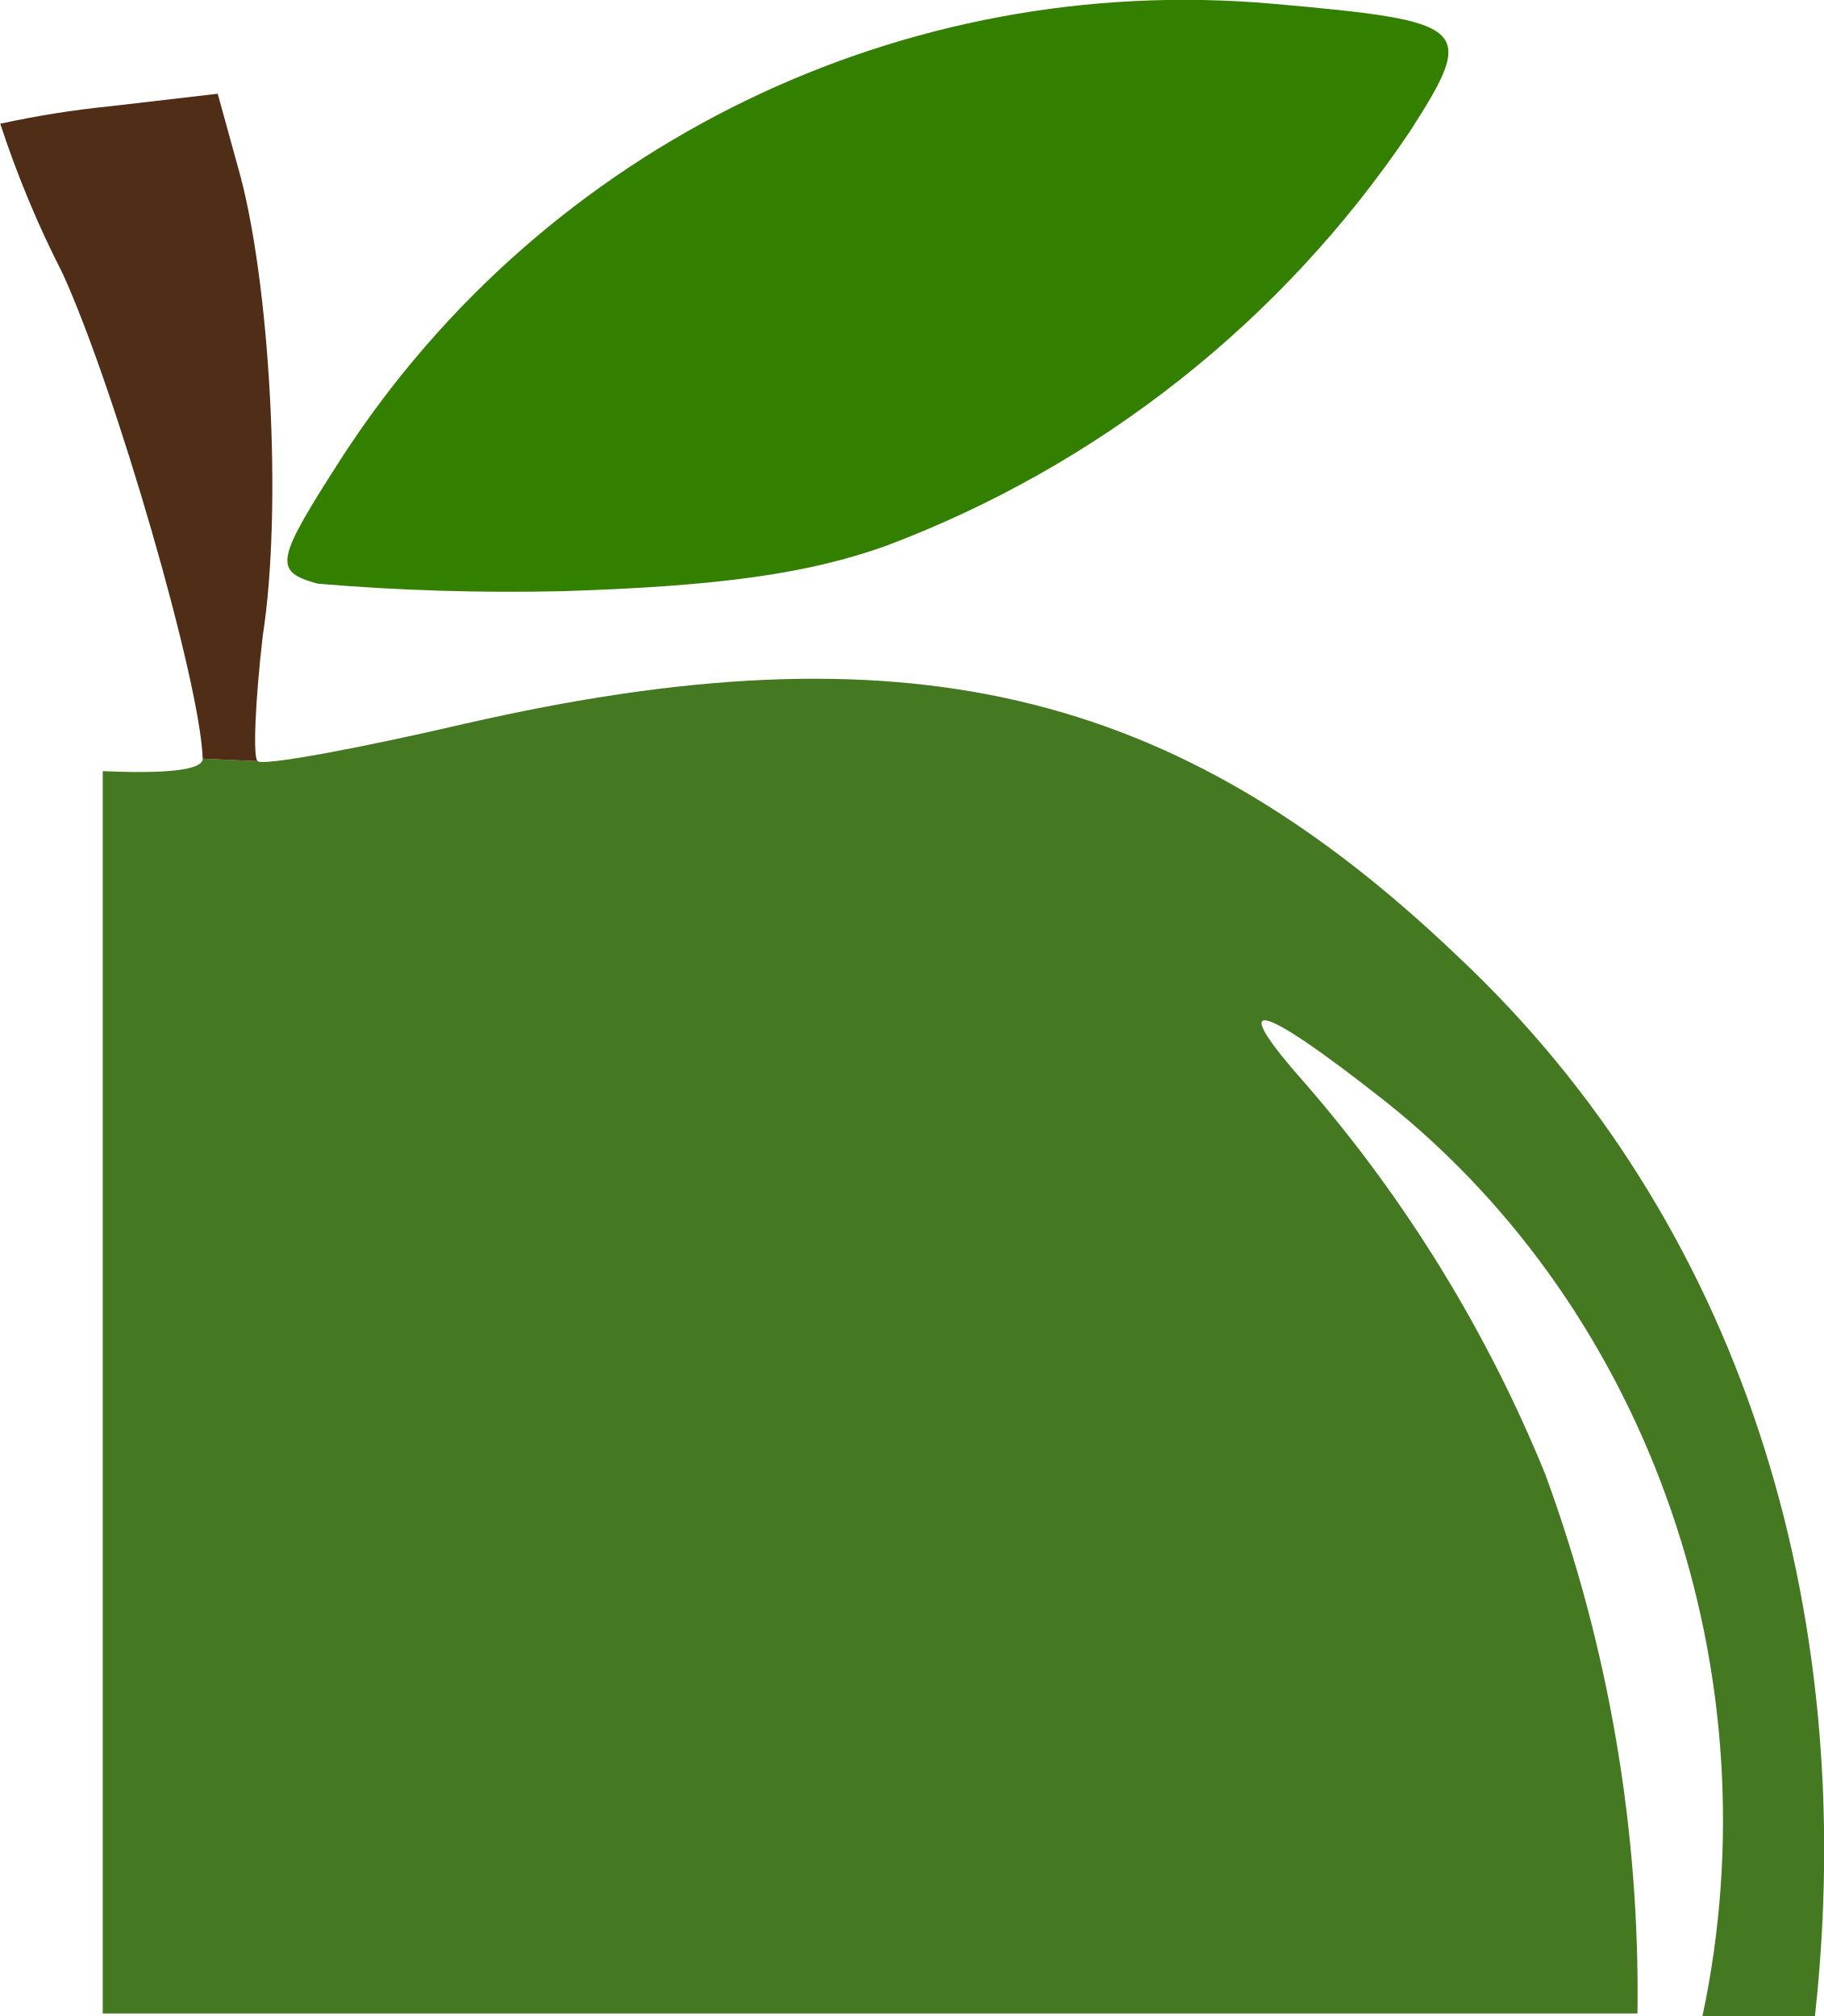
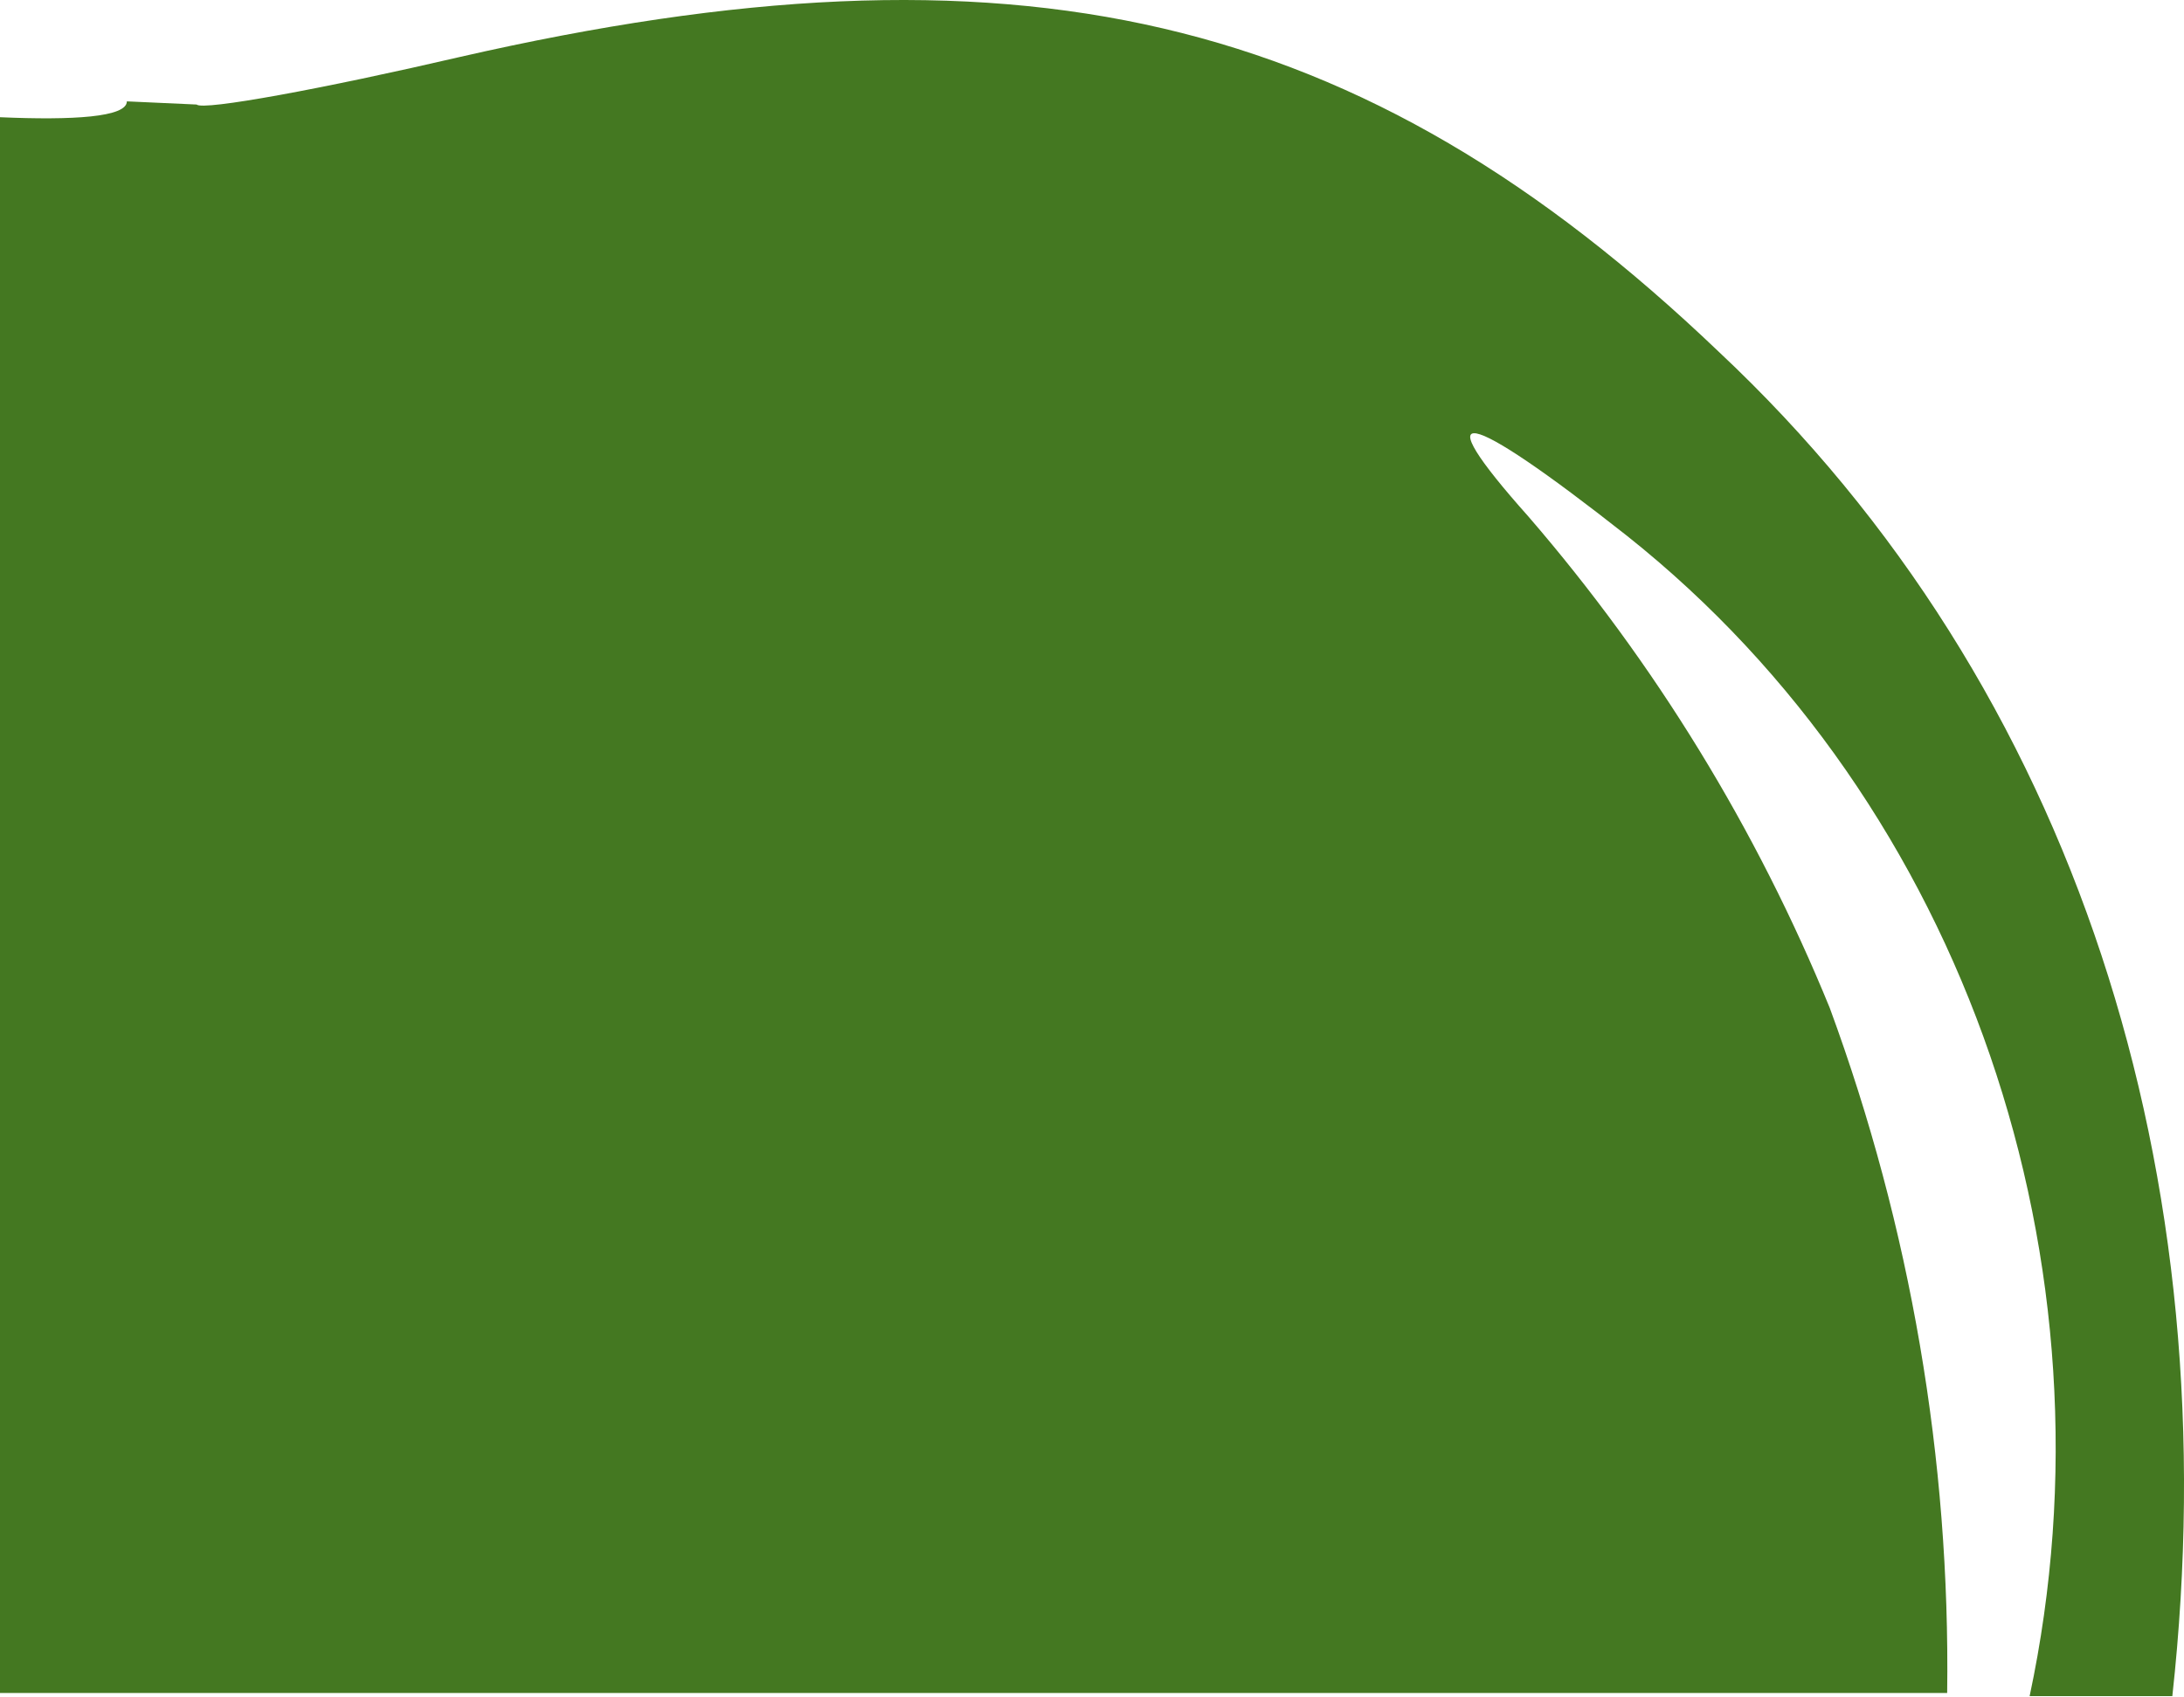
- <svg xmlns="http://www.w3.org/2000/svg" id="svg5" viewBox="0 0 72.97 80.65">
-   <defs>
-     <style>.cls-1{fill:#447821;}.cls-2{fill:#502d16;}.cls-3{fill:#338000;}</style>
+ <svg xmlns="http://www.w3.org/2000/svg" id="svg5" viewBox="0 0 68.868 53.497" version="1.1" width="68.868" height="53.497">
+   <defs id="defs4">
+     <style id="style2">.cls-1{fill:#447821;}.cls-2{fill:#502d16;}.cls-3{fill:#338000;}</style>
  </defs>
-   <path class="cls-1" d="M216.9,75a56.24,56.24,0,0,0-9.5-15.5c-3.3-3.7-2.1-3.5,3.1.6,10.7,8.5,15.6,23,12.7,36.6h4.5c1.8-16.4-3-31.8-14.3-42.4C202.1,43.5,191.2,41,173.7,45c-4.3,1-8.1,1.7-8.3,1.5l-2.2-.1c0,.5-1.7.6-4,.5V96.6h61.4A60.21,60.21,0,0,0,216.9,75Z" transform="translate(-155.09 -16.05)" />
-   <path class="cls-2" d="M164.6,22.7l-.8-2.9-4.3.5a38.55,38.55,0,0,0-4.4.7,41.59,41.59,0,0,0,2.5,6c2.1,4.6,5.5,16.3,5.6,19.4l2.2.1c-.2-.1-.1-2.4.2-5C166.4,36.4,165.9,27.2,164.6,22.7Z" transform="translate(-155.09 -16.05)" />
-   <path id="path165-9" class="cls-3" d="M167.8,39.4c-1.8-.5-1.7-.9,1-5.1A40.17,40.17,0,0,1,206,16.2c7.9.7,8.2.9,5.5,5.1a43.9,43.9,0,0,1-21,16.6c-3.1,1.1-6.6,1.6-12.9,1.8a91.55,91.55,0,0,1-9.8-.3Z" transform="translate(-155.09 -16.05)" />
+   <path class="cls-1" d="m 57.7,31.797 a 56.24,56.24 0 0 0 -9.5,-15.5 c -3.3,-3.7 -2.1,-3.5 3.1,0.6 10.7,8.5 15.6,23 12.7,36.6 h 4.5 c 1.8,-16.4 -3,-31.8 -14.3,-42.4 C 42.9,0.297 32,-2.203 14.5,1.797 c -4.3,1 -8.1,1.7 -8.3,1.5 l -2.2,-0.1 c 0,0.5 -1.7,0.6 -4,0.5 V 53.397 h 61.4 a 60.21,60.21 0 0 0 -3.7,-21.6 z" id="path8" />
</svg>
